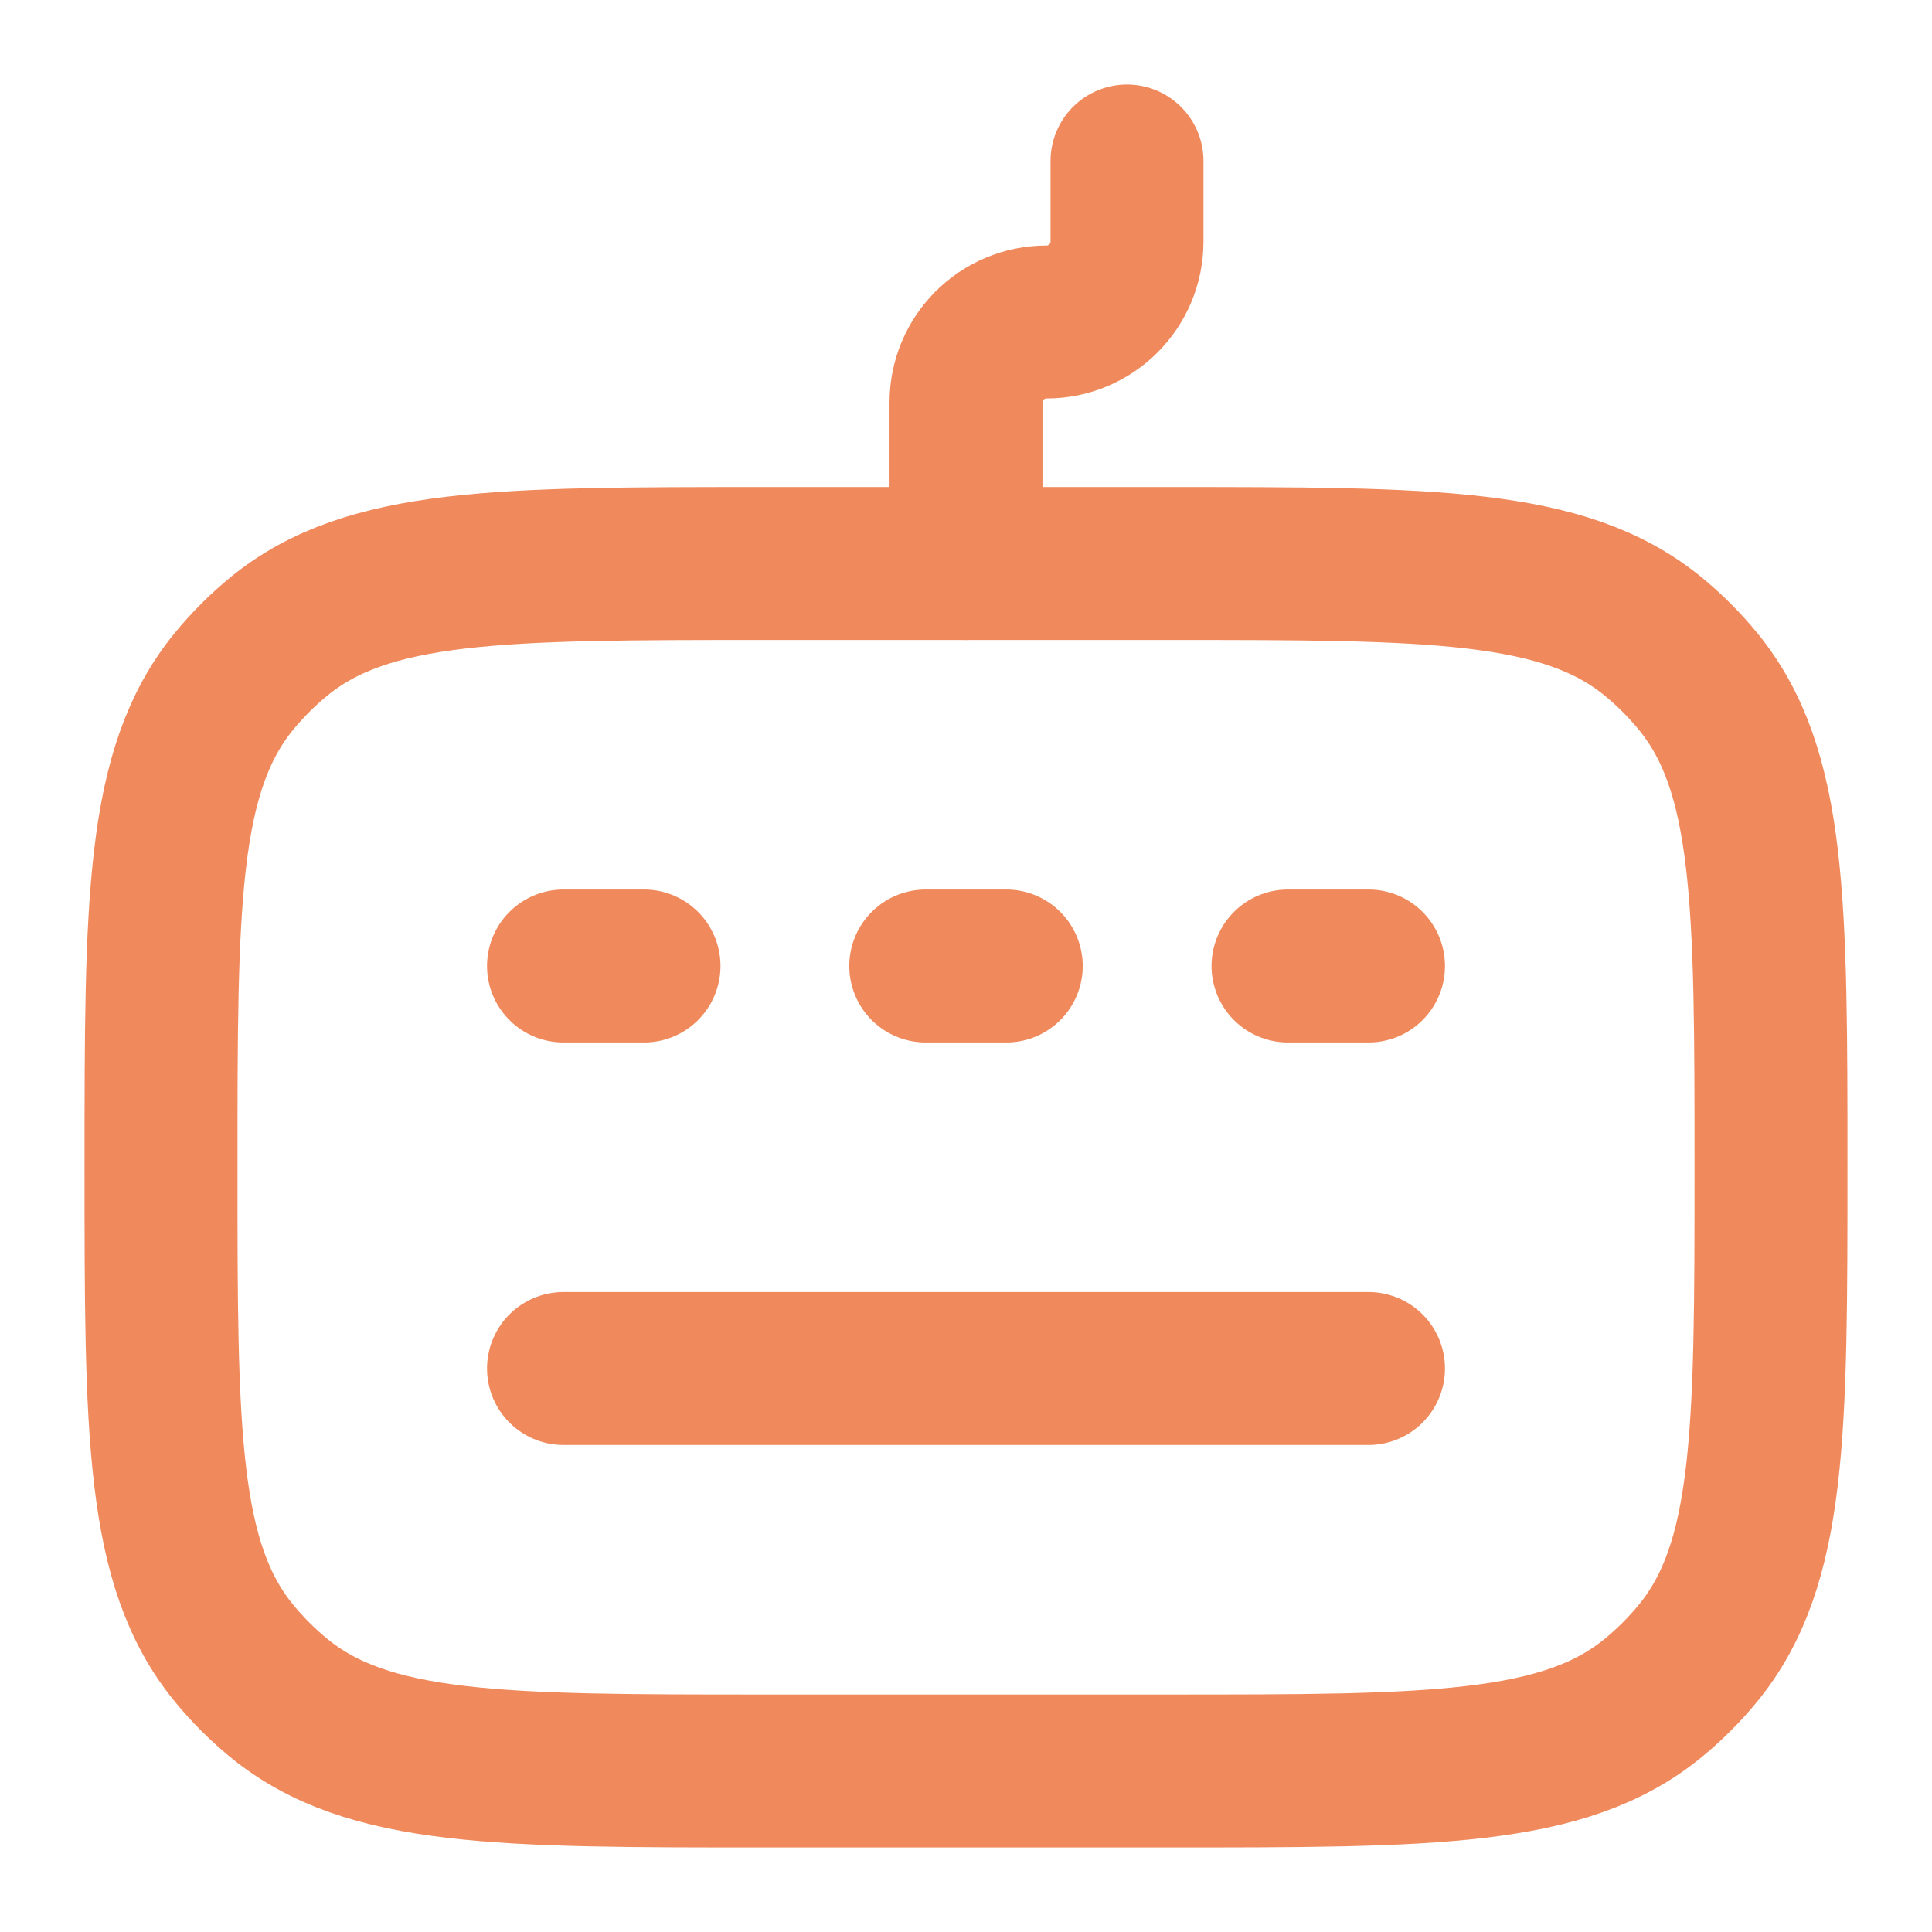
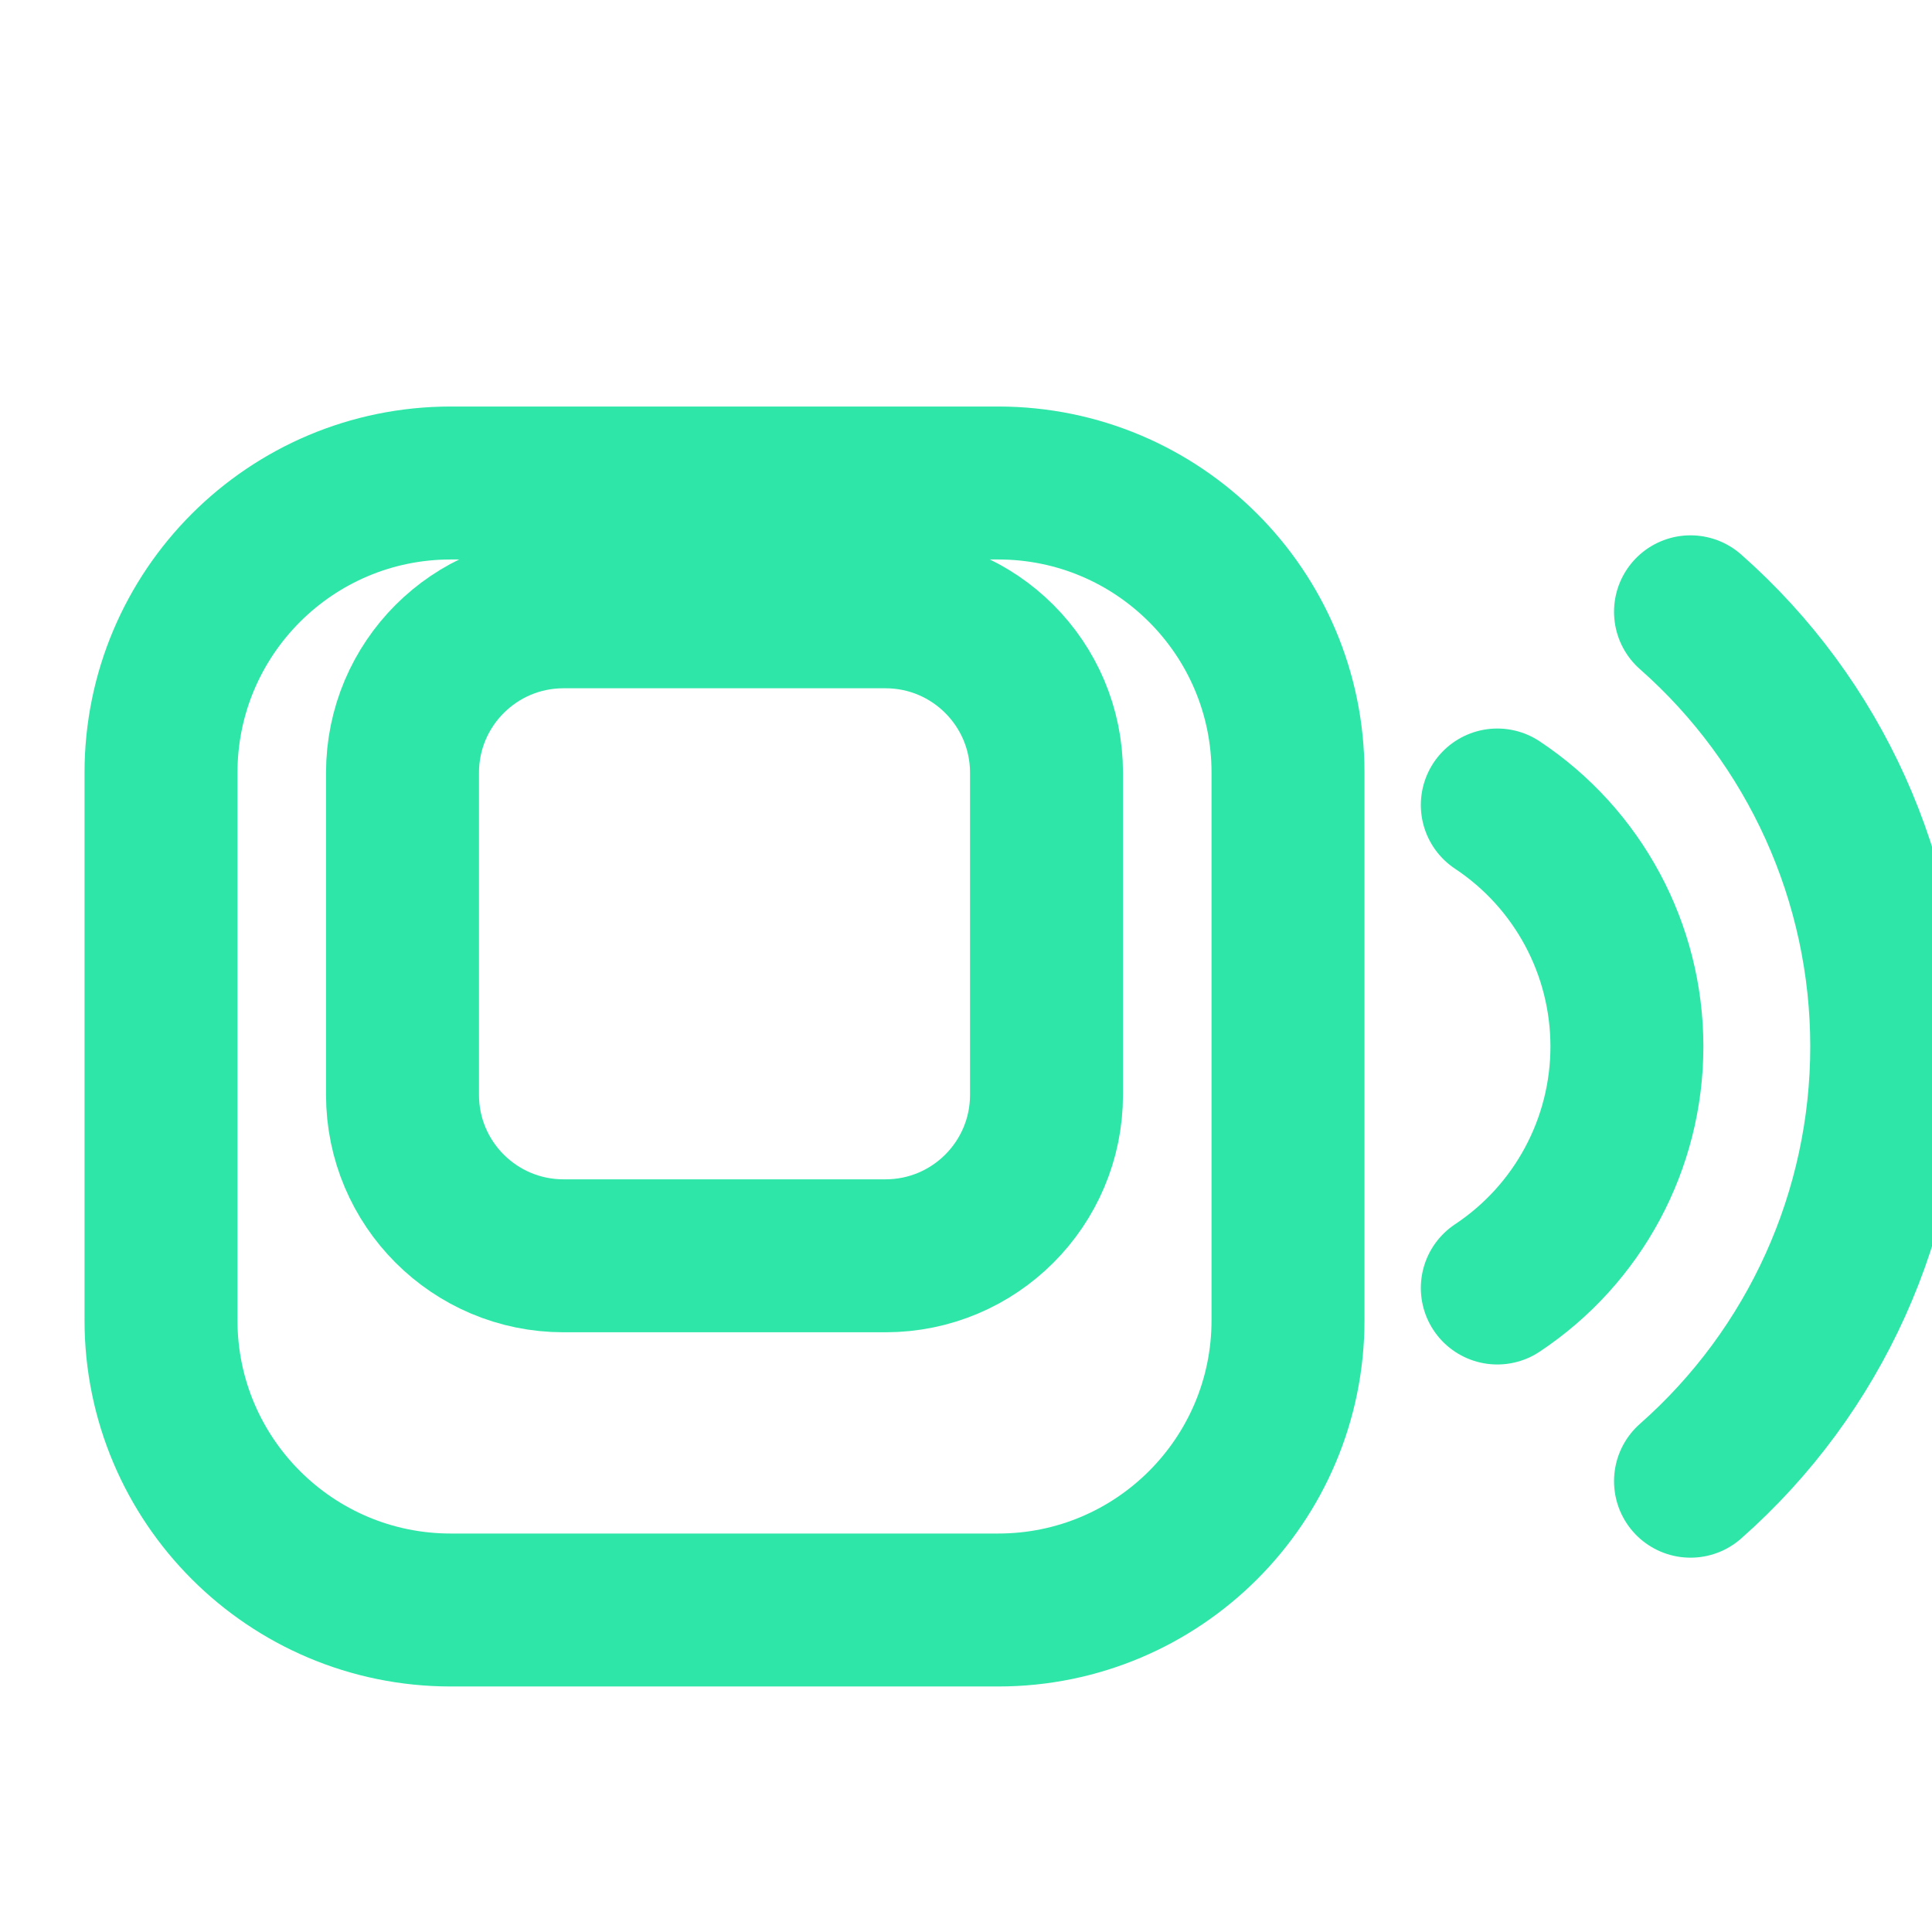
<svg xmlns="http://www.w3.org/2000/svg" width="64" height="64" viewBox="0 0 24 24">
-   <g fill="none" stroke="#f08a5d" stroke-linecap="round" stroke-width="1.9">
-     <path d="M14.5 7h-5c-3.287 0-4.931 0-6.038.908a4 4 0 0 0-.554.554C2 9.57 2 11.212 2 14.5s0 4.931.908 6.038a4 4 0 0 0 .554.554C4.57 22 6.212 22 9.5 22h5c3.288 0 4.931 0 6.038-.908q.304-.25.554-.554C22 19.43 22 17.788 22 14.5c0-3.287 0-4.931-.908-6.038a4 4 0 0 0-.554-.554C19.43 7 17.788 7 14.5 7Z" />
-     <path stroke-linejoin="round" d="M12 7V5a1 1 0 0 1 1-1a1 1 0 0 0 1-1V2M7 12h1m3.5 0h1m3.5 0h1M7 17h10" />
+   <g fill="none" stroke="#2ee6a8" stroke-linecap="round" stroke-linejoin="round" stroke-width="1.9">
+     <rect x="2" y="6" width="14" height="14" rx="3.6" />
+     <rect x="5" y="7.6" width="8" height="8" rx="2" />
+     <path d="M18.6 10a3.6 3.6 0 0 1 0 6" />
+     <path d="M21 7.6a7.2 7.2 0 0 1 0 10.8" />
  </g>
</svg>
